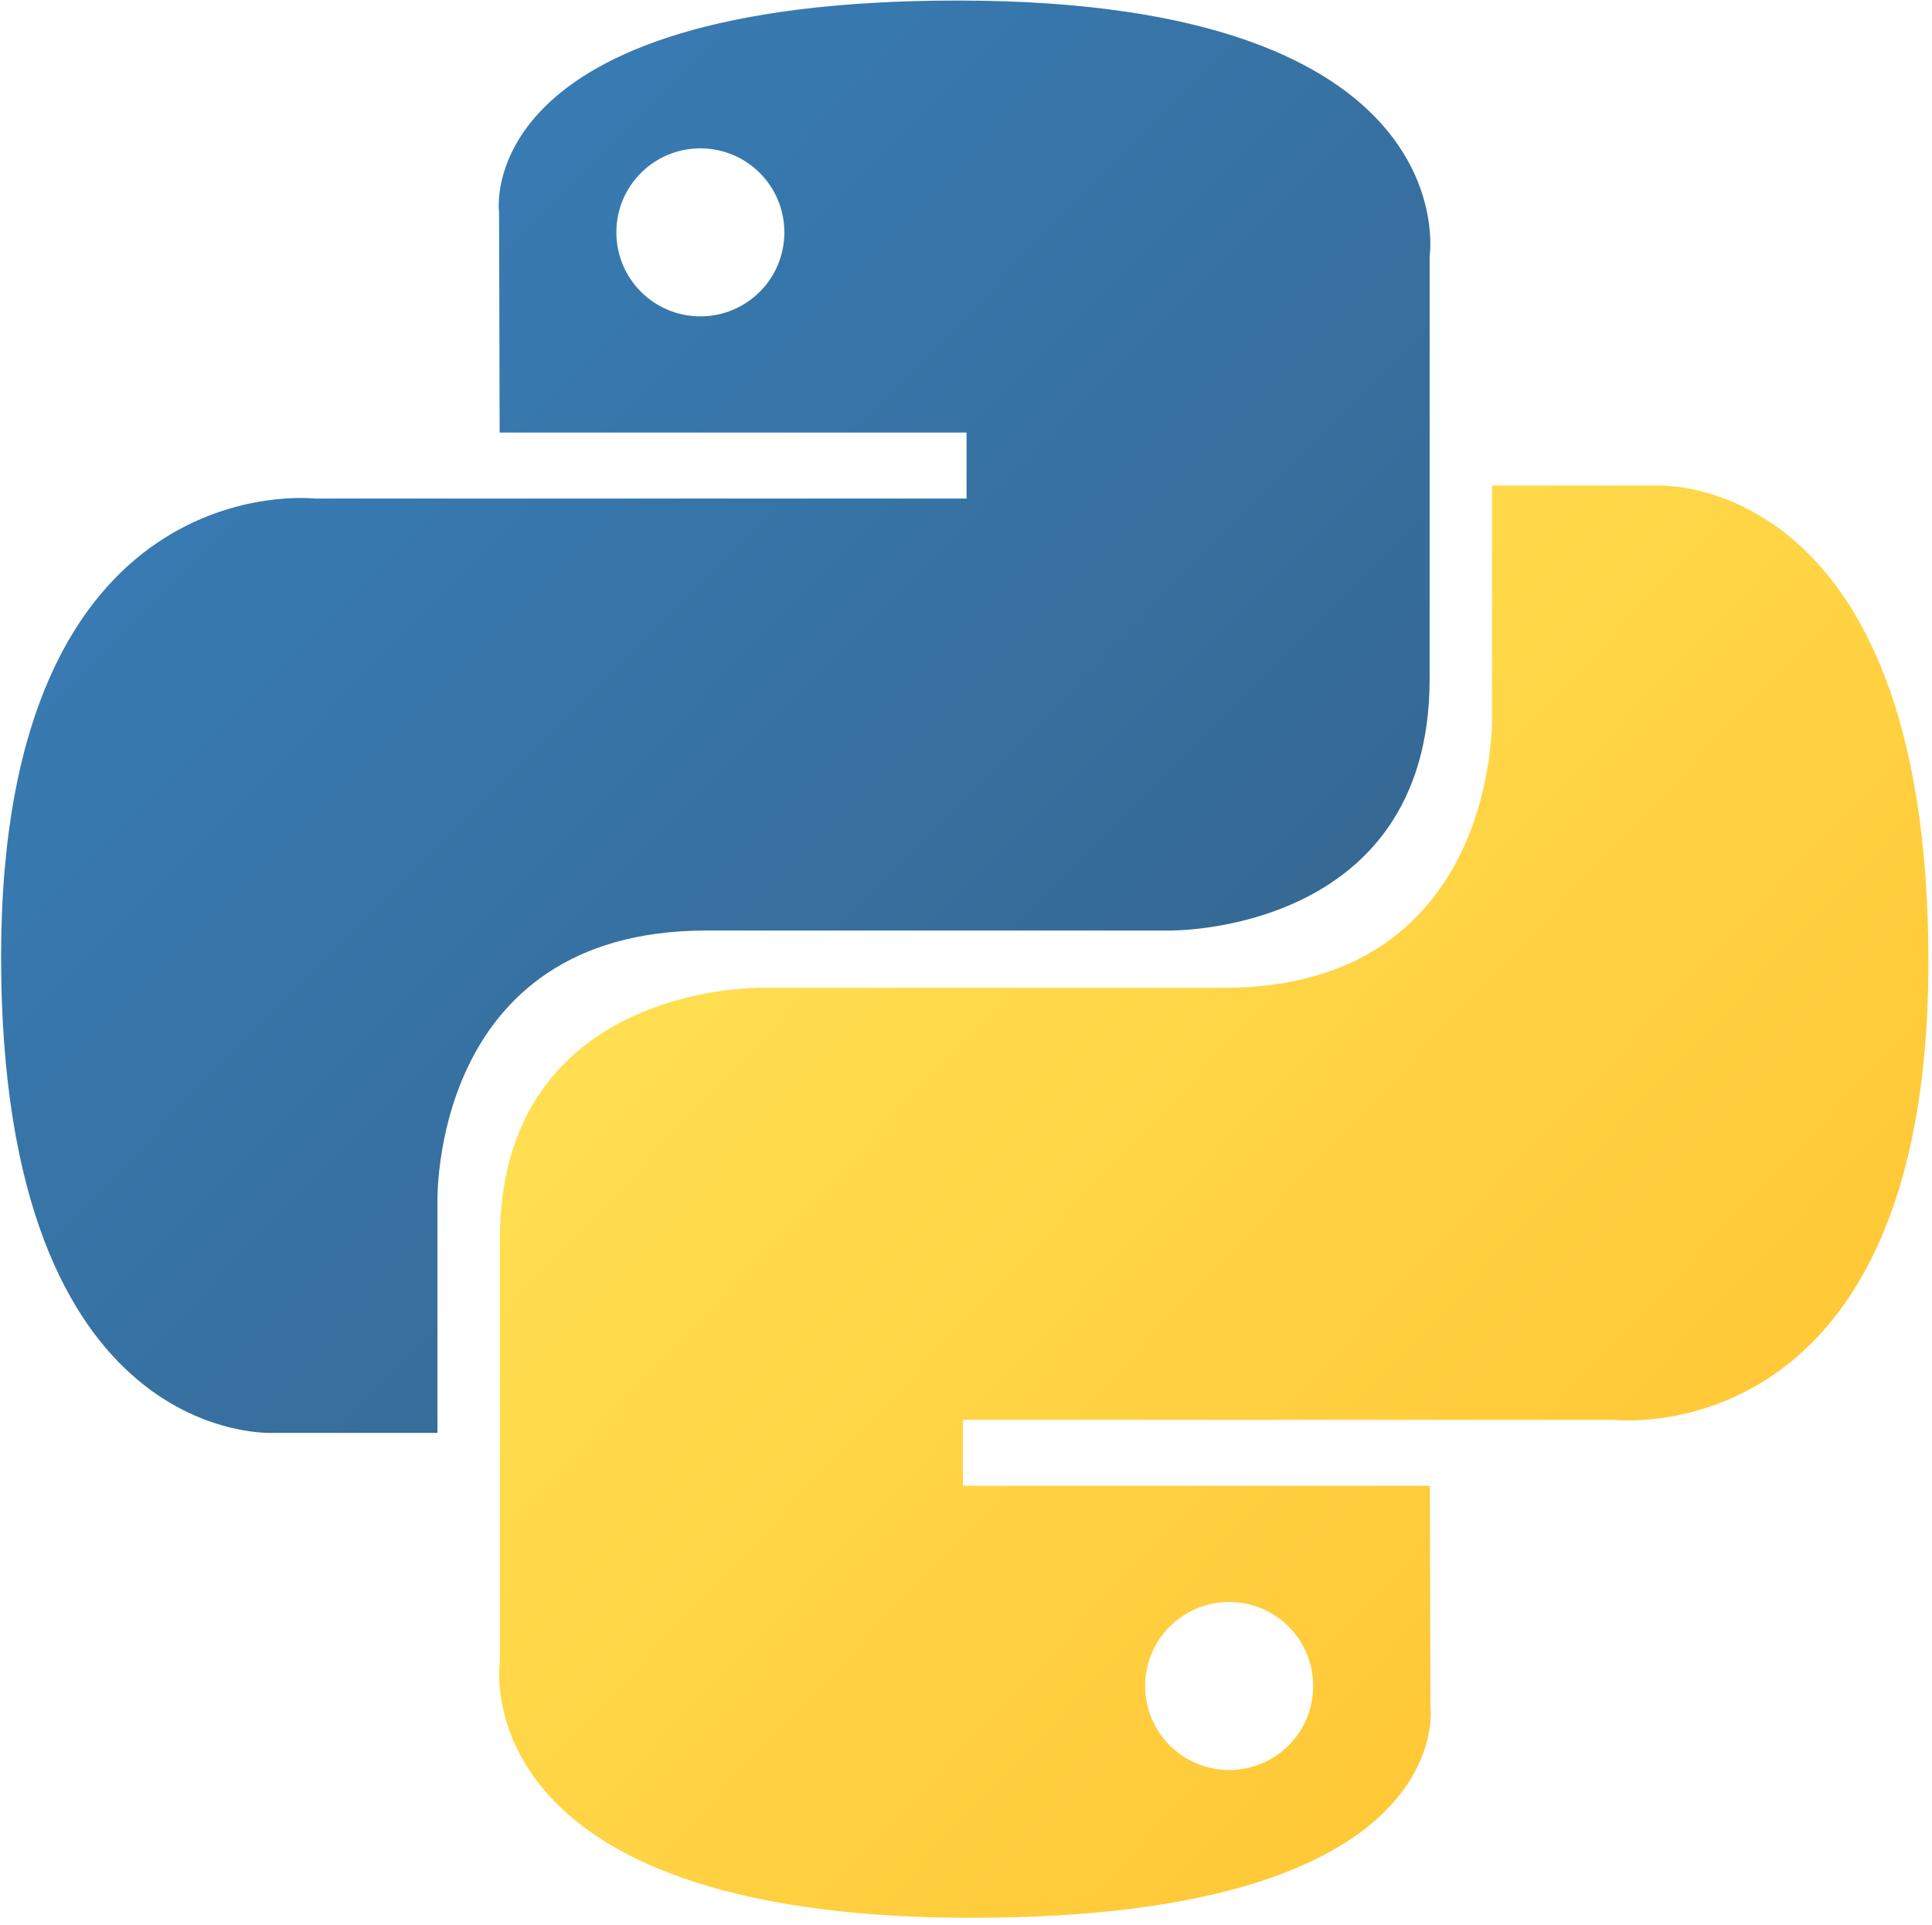
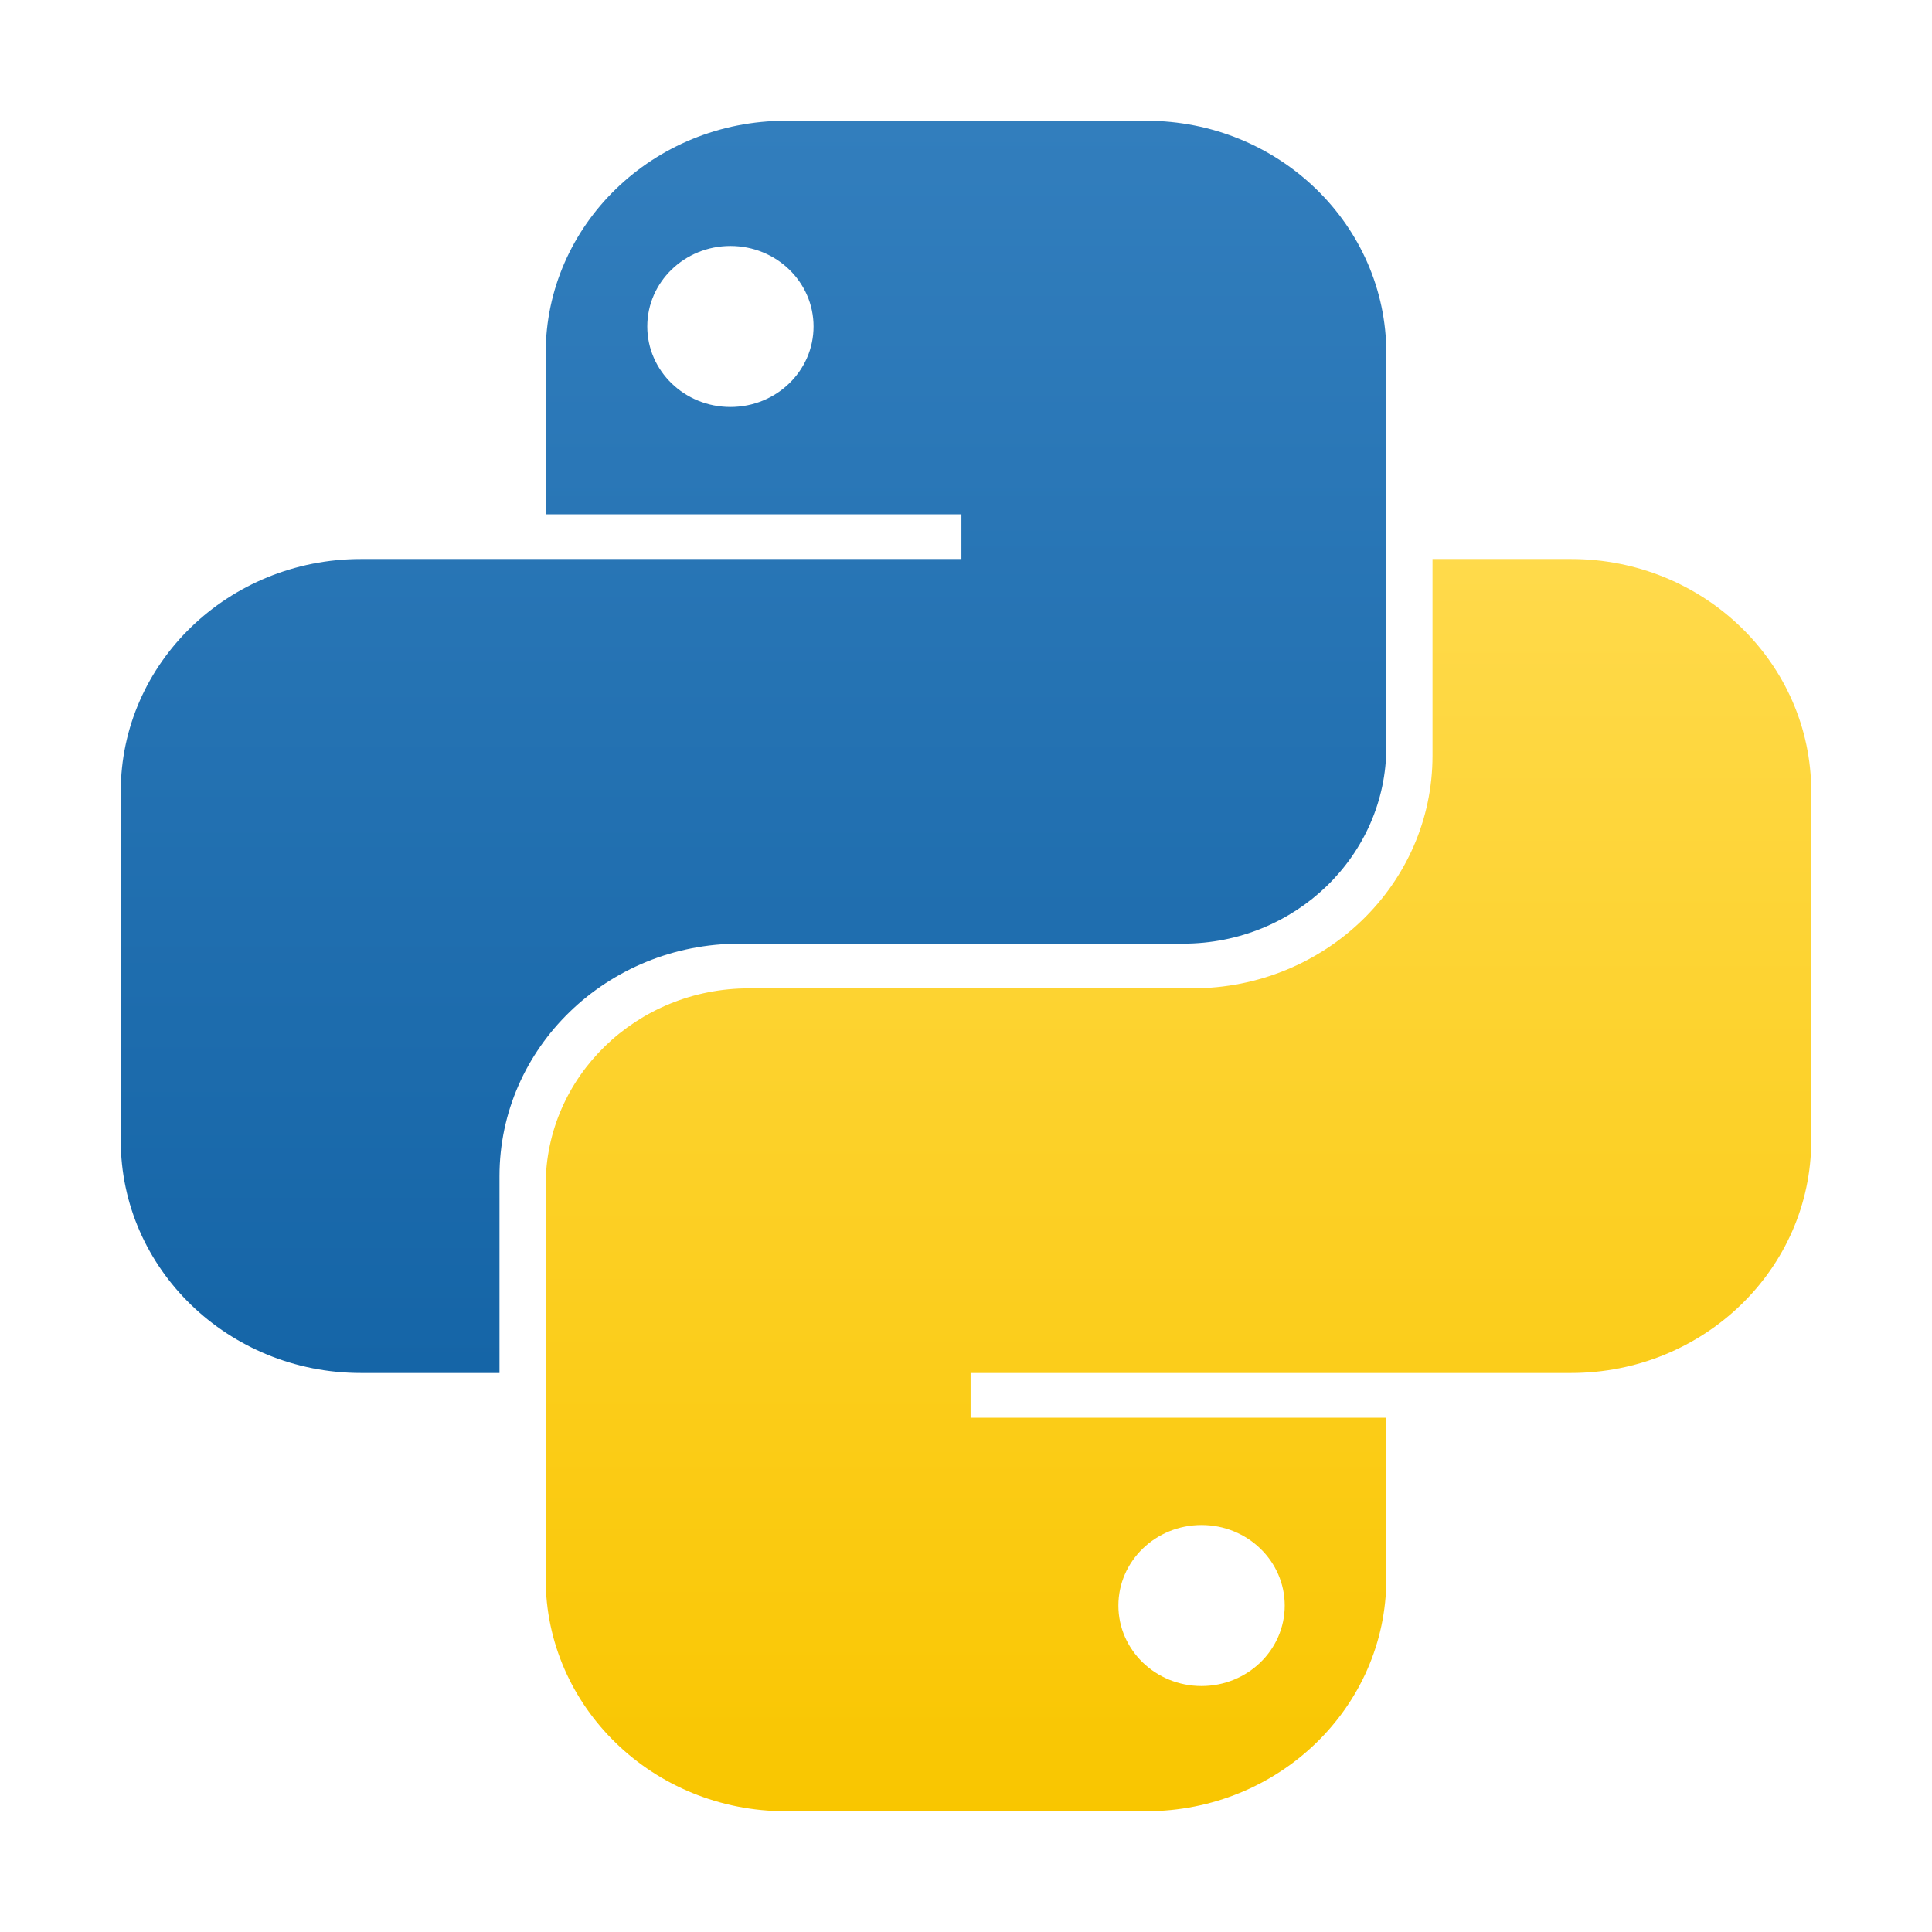
- <svg xmlns="http://www.w3.org/2000/svg" width="256" height="255" viewBox="0 0 256 255" fill="none">
-   <path d="M126.916 0.072C62.084 0.072 66.132 28.188 66.132 28.188L66.204 57.315H128.072V66.06H41.631C41.631 66.06 0.145 61.355 0.145 126.771C0.145 192.188 36.355 189.868 36.355 189.868H57.965V159.512C57.965 159.512 56.8 123.302 93.597 123.302H154.959C154.959 123.302 189.434 123.859 189.434 89.983V33.969C189.434 33.969 194.669 0.072 126.916 0.072ZM92.802 19.659C98.957 19.659 103.932 24.634 103.932 30.789C103.932 36.945 98.957 41.92 92.802 41.92C86.646 41.92 81.671 36.945 81.671 30.789C81.671 24.634 86.646 19.659 92.802 19.659Z" fill="url(#paint0_linear)" />
-   <path d="M128.757 254.126C193.589 254.126 189.54 226.011 189.54 226.011L189.468 196.884H127.6V188.139H214.042C214.042 188.139 255.528 192.843 255.528 127.427C255.528 62.011 219.318 64.331 219.318 64.331H197.708V94.686C197.708 94.686 198.872 130.896 162.076 130.896H100.714C100.714 130.896 66.238 130.339 66.238 164.215V220.229C66.238 220.229 61.004 254.126 128.757 254.126ZM162.871 234.539C156.715 234.539 151.74 229.564 151.74 223.409C151.74 217.254 156.715 212.279 162.871 212.279C169.026 212.279 174.001 217.254 174.001 223.409C174.001 229.564 169.026 234.539 162.871 234.539Z" fill="url(#paint1_linear)" />
+ <svg xmlns="http://www.w3.org/2000/svg" width="800px" height="800px" viewBox="0 0 32 32" fill="none">
+   <path fill-rule="evenodd" clip-rule="evenodd" d="M13.016 2C10.819 2 9.038 3.725 9.038 5.852V8.519H15.924V9.259H5.978C3.781 9.259 2 10.984 2 13.111L2 18.889C2 21.016 3.781 22.741 5.978 22.741H8.273V19.482C8.273 17.354 10.054 15.63 12.251 15.63H19.596C21.455 15.63 22.962 14.17 22.962 12.37V5.852C22.962 3.725 21.181 2 18.984 2H13.016ZM12.098 6.741C12.859 6.741 13.475 6.144 13.475 5.407C13.475 4.671 12.859 4.074 12.098 4.074C11.338 4.074 10.721 4.671 10.721 5.407C10.721 6.144 11.338 6.741 12.098 6.741Z" fill="url(#paint0_linear_87_8204)" />
+   <path fill-rule="evenodd" clip-rule="evenodd" d="M18.983 30C21.18 30 22.962 28.276 22.962 26.148V23.482L16.076 23.482L16.076 22.741L26.022 22.741C28.219 22.741 30 21.016 30 18.889V13.111C30 10.984 28.219 9.259 26.022 9.259L23.727 9.259V12.518C23.727 14.646 21.945 16.37 19.748 16.37L12.404 16.37C10.545 16.37 9.038 17.83 9.038 19.63L9.038 26.148C9.038 28.276 10.819 30 13.016 30H18.983ZM19.901 25.259C19.141 25.259 18.524 25.856 18.524 26.593C18.524 27.329 19.141 27.926 19.901 27.926C20.662 27.926 21.279 27.329 21.279 26.593C21.279 25.856 20.662 25.259 19.901 25.259Z" fill="url(#paint1_linear_87_8204)" />
  <defs>
-     <linearGradient id="paint0_linear" x1="24.687" y1="22.924" x2="151.246" y2="148.22" gradientUnits="userSpaceOnUse">
-       <stop stop-color="#387EB8" />
-       <stop offset="1" stop-color="#366994" />
+     <linearGradient id="paint0_linear_87_8204" x1="12.481" y1="2" x2="12.481" y2="22.741" gradientUnits="userSpaceOnUse">
+       <stop stop-color="#327EBD" />
+       <stop offset="1" stop-color="#1565A7" />
    </linearGradient>
-     <linearGradient id="paint1_linear" x1="102.369" y1="103.381" x2="238.28" y2="231.861" gradientUnits="userSpaceOnUse">
-       <stop stop-color="#FFE052" />
-       <stop offset="1" stop-color="#FFC331" />
+     <linearGradient id="paint1_linear_87_8204" x1="19.519" y1="9.259" x2="19.519" y2="30" gradientUnits="userSpaceOnUse">
+       <stop stop-color="#FFDA4B" />
+       <stop offset="1" stop-color="#F9C600" />
    </linearGradient>
  </defs>
</svg>
